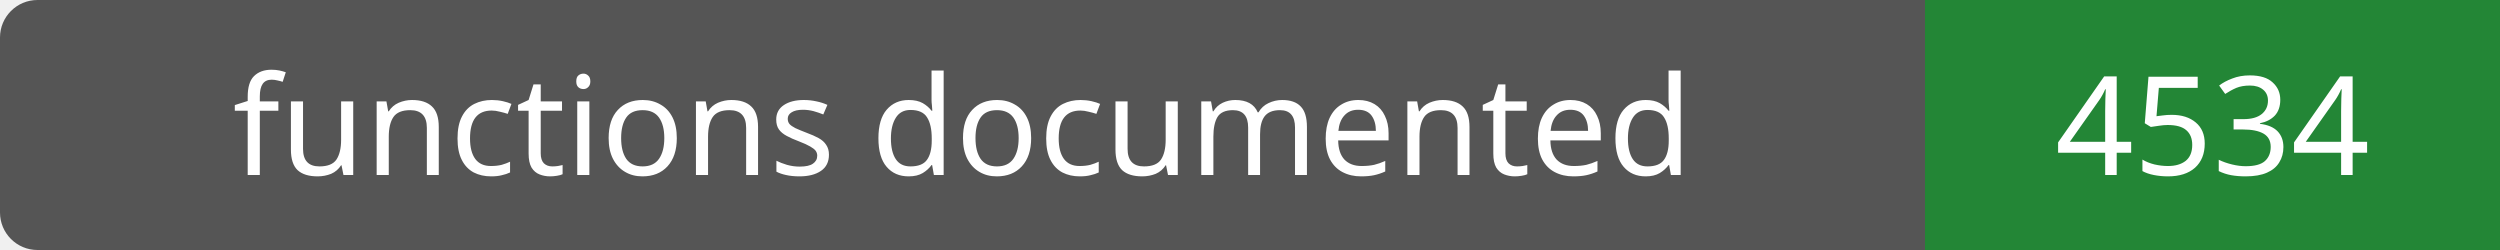
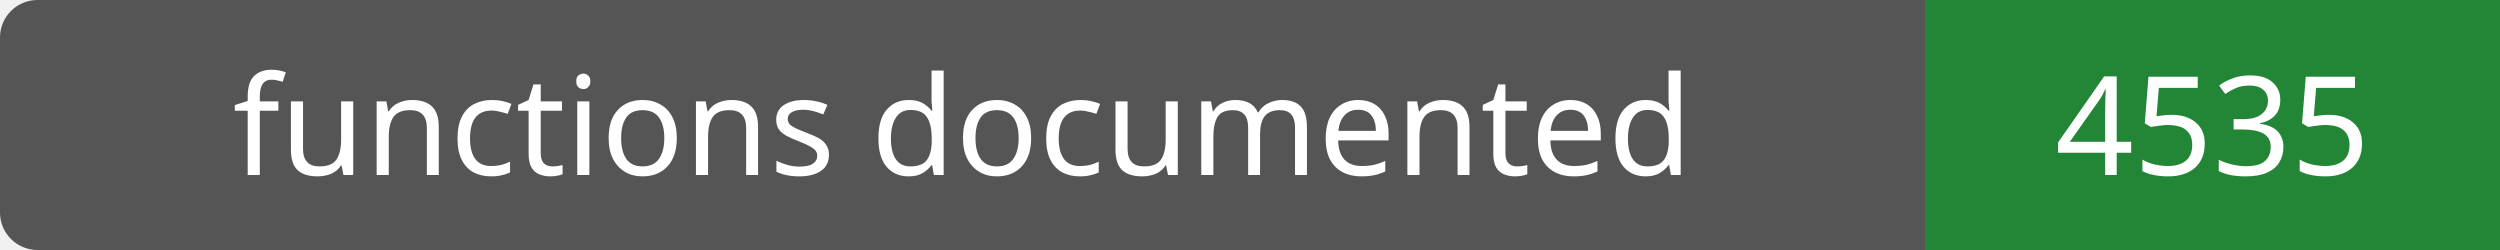
- <svg xmlns="http://www.w3.org/2000/svg" width="200" height="20" role="img" aria-label="functions documented: 4534">
+ <svg xmlns="http://www.w3.org/2000/svg" width="200" height="20" role="img" aria-label="functions documented: 4535">
  <rect width="200" height="20" rx="3" fill="#555" />
  <path fill="#238636" d="M154 0h46v20H154z" />
  <g fill="#fff" text-anchor="middle" font-family="Verdana,sans-serif" font-size="11">
    <text x="77.0" y="14">functions documented</text>
-     <text x="177.0" y="14">4534</text>
+     <text x="177.0" y="14">4535</text>
  </g>
</svg>
